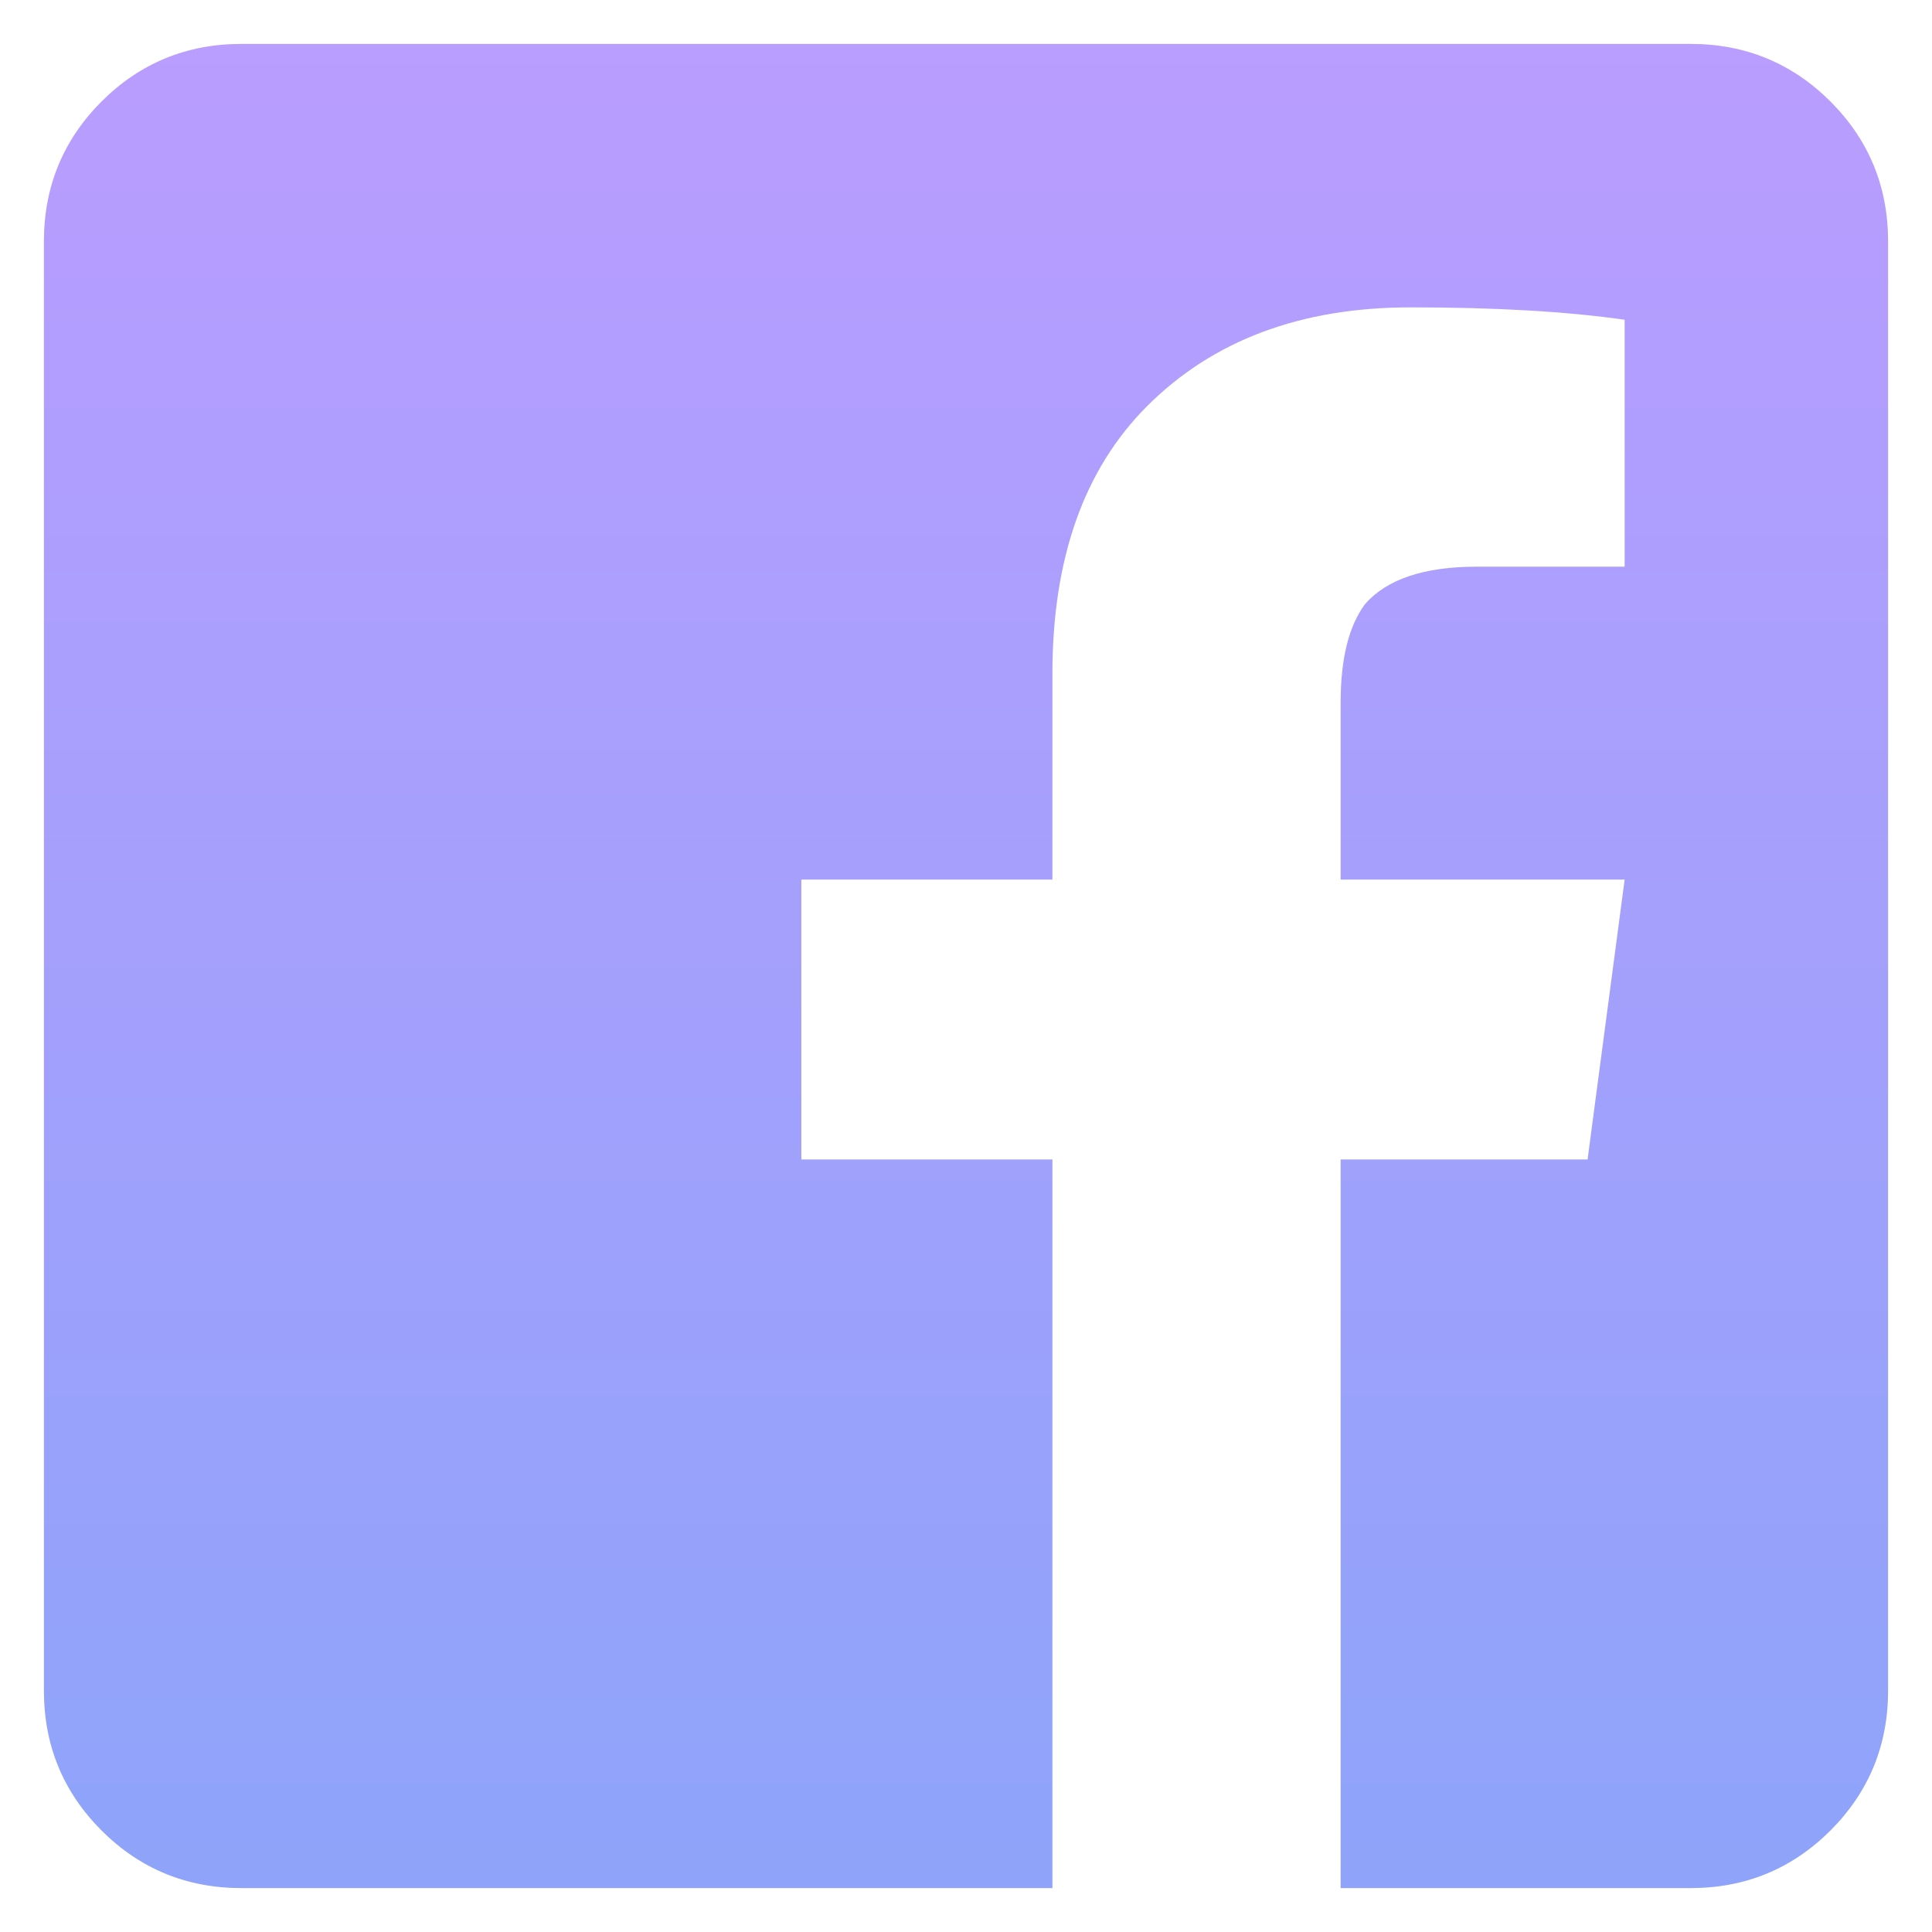
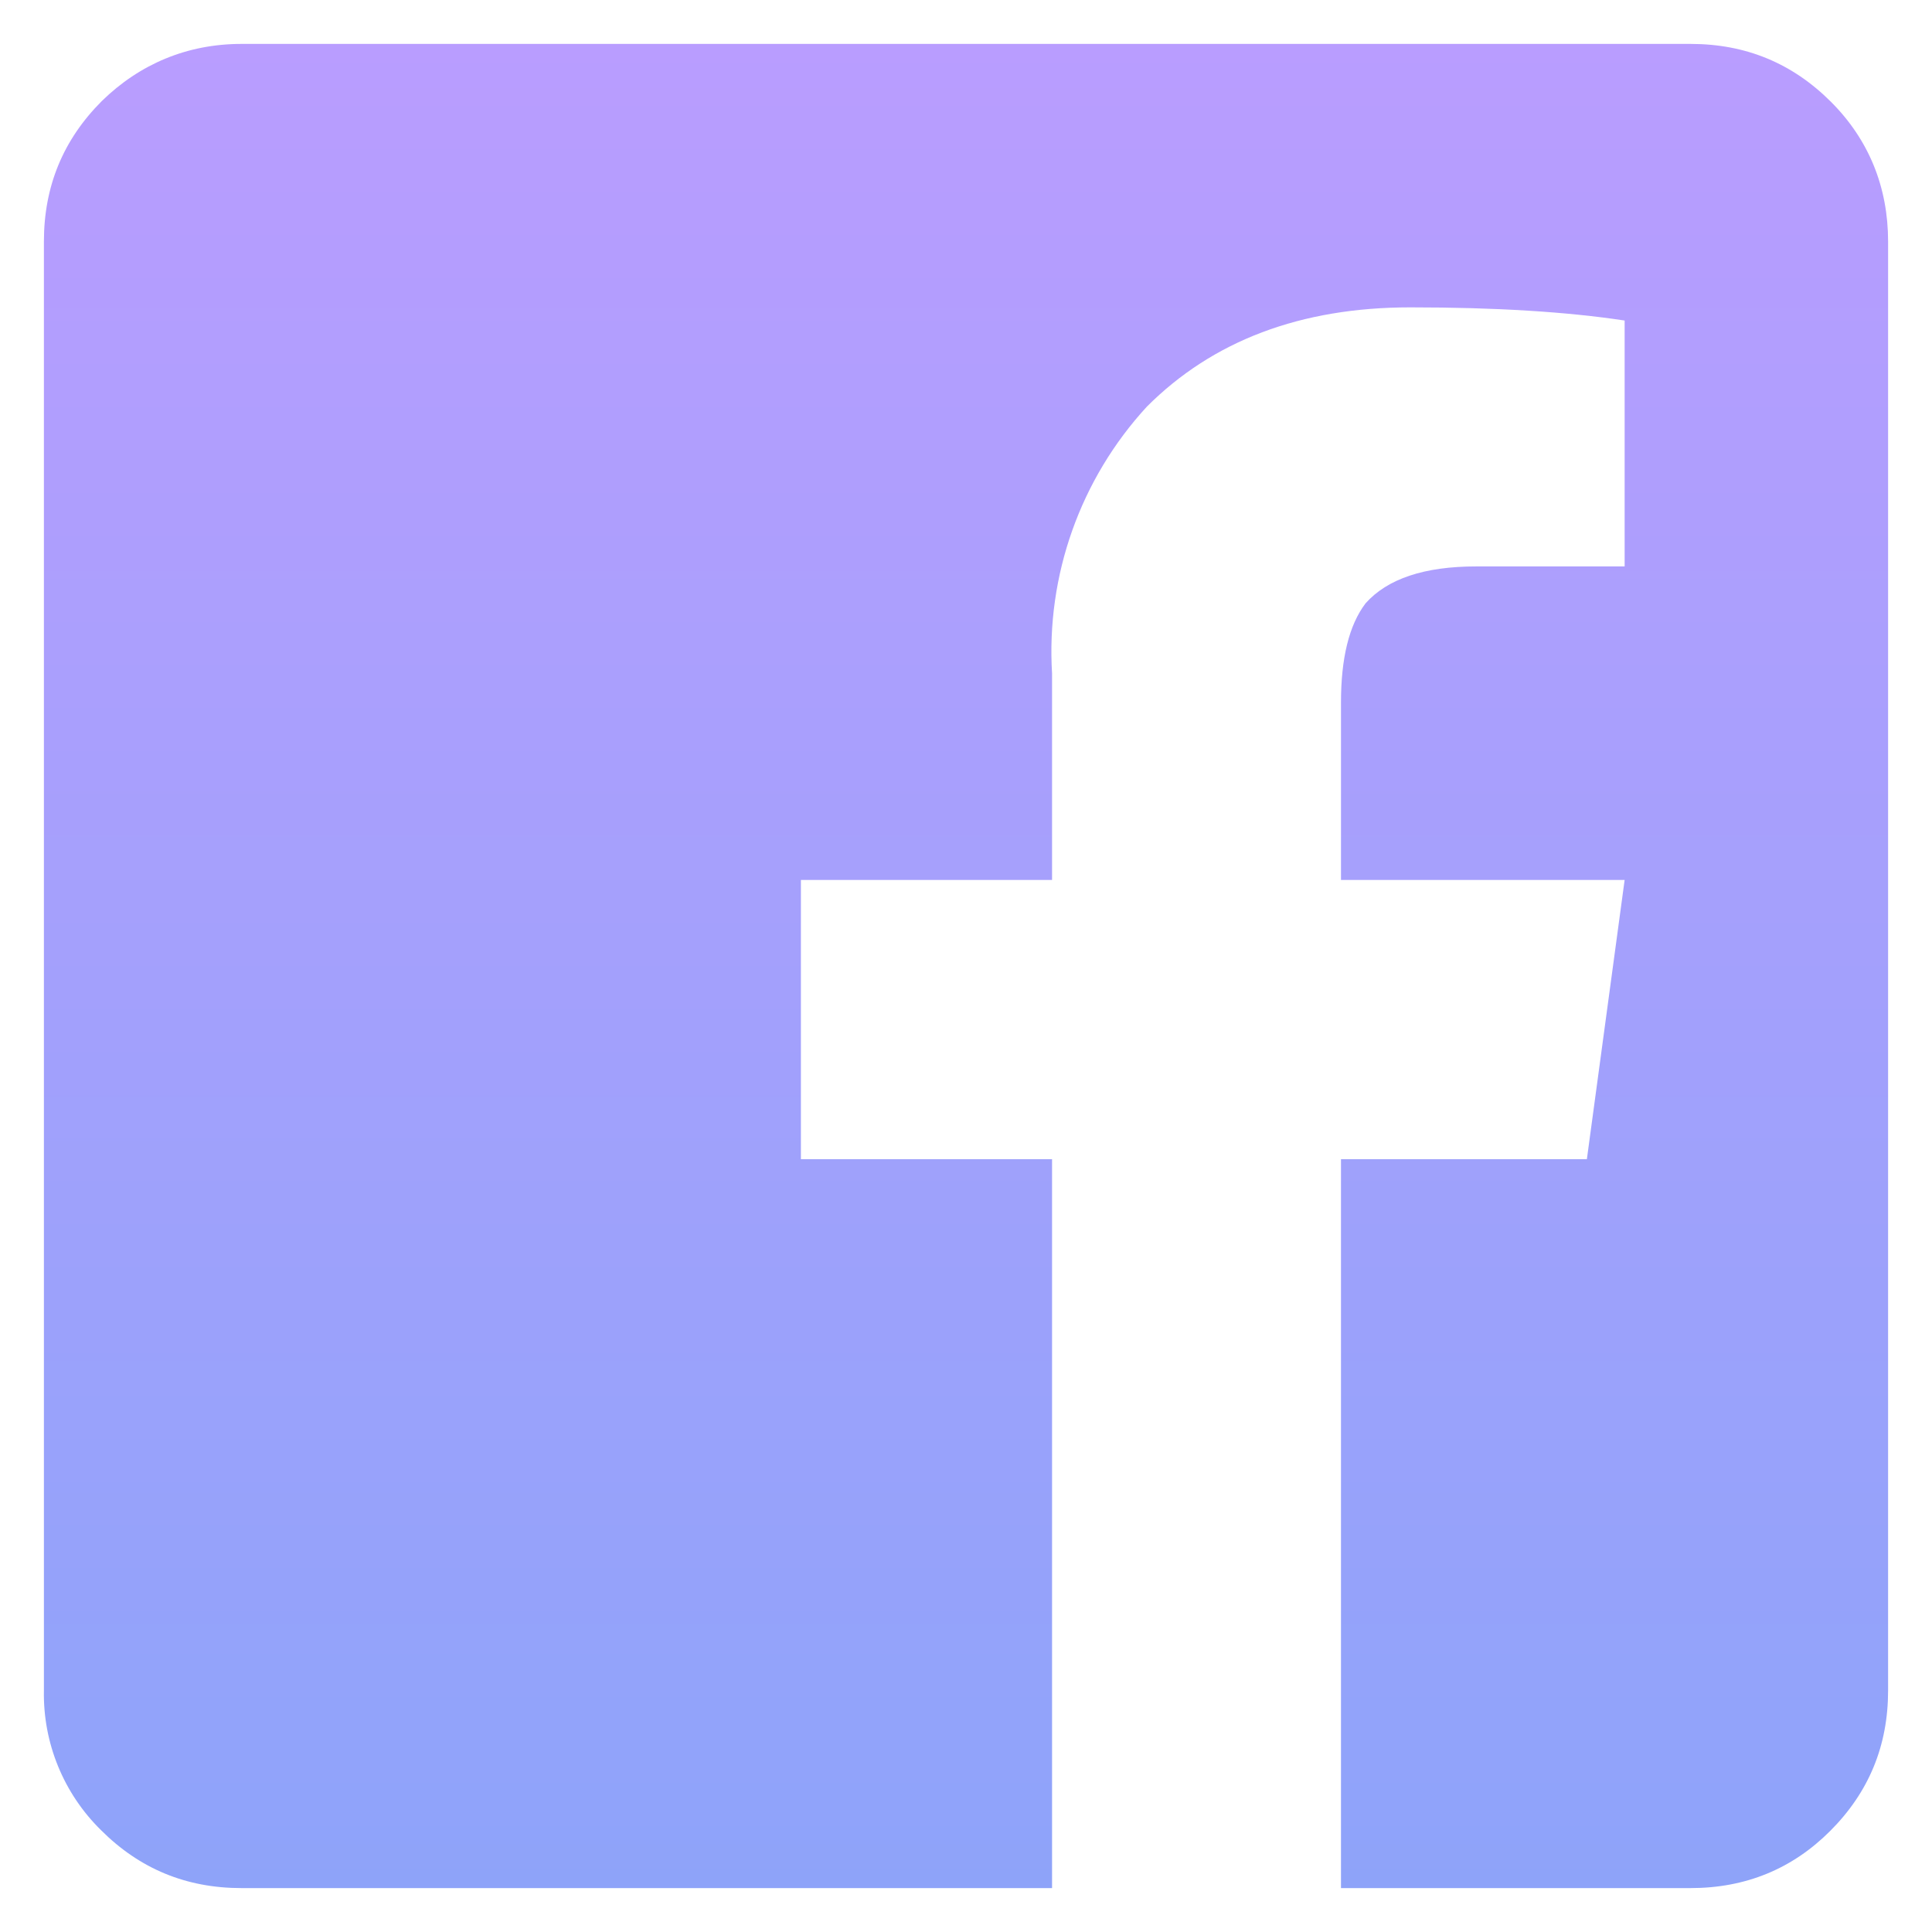
- <svg xmlns="http://www.w3.org/2000/svg" width="22" height="22" viewBox="0 0 22 22" fill="none">
-   <path d="M21.5 2.75V19.25C21.5 19.875 21.281 20.406 20.844 20.844C20.406 21.281 19.875 21.5 19.25 21.5H15.266V13.203H18.078L18.5 10.016H15.266V8C15.266 7.5 15.359 7.125 15.547 6.875C15.797 6.594 16.219 6.453 16.812 6.453H18.5V3.641C17.844 3.547 17.031 3.5 16.062 3.5C14.812 3.5 13.812 3.875 13.062 4.625C12.344 5.344 11.984 6.359 11.984 7.672V10.016H9.125V13.203H11.984V21.5H2.75C2.125 21.5 1.594 21.281 1.156 20.844C0.719 20.406 0.5 19.875 0.5 19.25V2.75C0.5 2.125 0.719 1.594 1.156 1.156C1.594 0.719 2.125 0.5 2.75 0.5H19.25C19.875 0.5 20.406 0.719 20.844 1.156C21.281 1.594 21.5 2.125 21.5 2.75Z" fill="url(#paint0_linear)" />
+ <svg xmlns="http://www.w3.org/2000/svg" width="22" height="22" fill="none">
+   <path fill="url(#paint0_linear)" d="M21.5 2.75v16.5c0 .63-.22 1.16-.66 1.6-.43.43-.96.65-1.59.65h-3.98v-8.3h2.8l.43-3.18h-3.23V8c0-.5.09-.88.28-1.13.25-.28.67-.42 1.26-.42h1.69v-2.8c-.66-.1-1.47-.15-2.44-.15-1.25 0-2.25.38-3 1.13a4.12 4.12 0 00-1.08 3.04v2.35H9.12v3.18h2.86v8.3H2.75c-.63 0-1.16-.22-1.6-.66a2.17 2.17 0 01-.65-1.59V2.75c0-.63.22-1.16.66-1.6C1.59.73 2.13.5 2.75.5h16.5c.63 0 1.16.22 1.6.66.43.43.65.97.65 1.59z" />
  <defs>
-     <linearGradient id="paint0_linear" x1="11" y1="-1" x2="11" y2="23" gradientUnits="userSpaceOnUse">
+     <linearGradient id="paint0_linear" x1="11" x2="11" y1="-1" y2="23" gradientUnits="userSpaceOnUse">
      <stop stop-color="#BC9CFF" />
      <stop offset="1" stop-color="#8BA4F9" />
    </linearGradient>
  </defs>
</svg>
